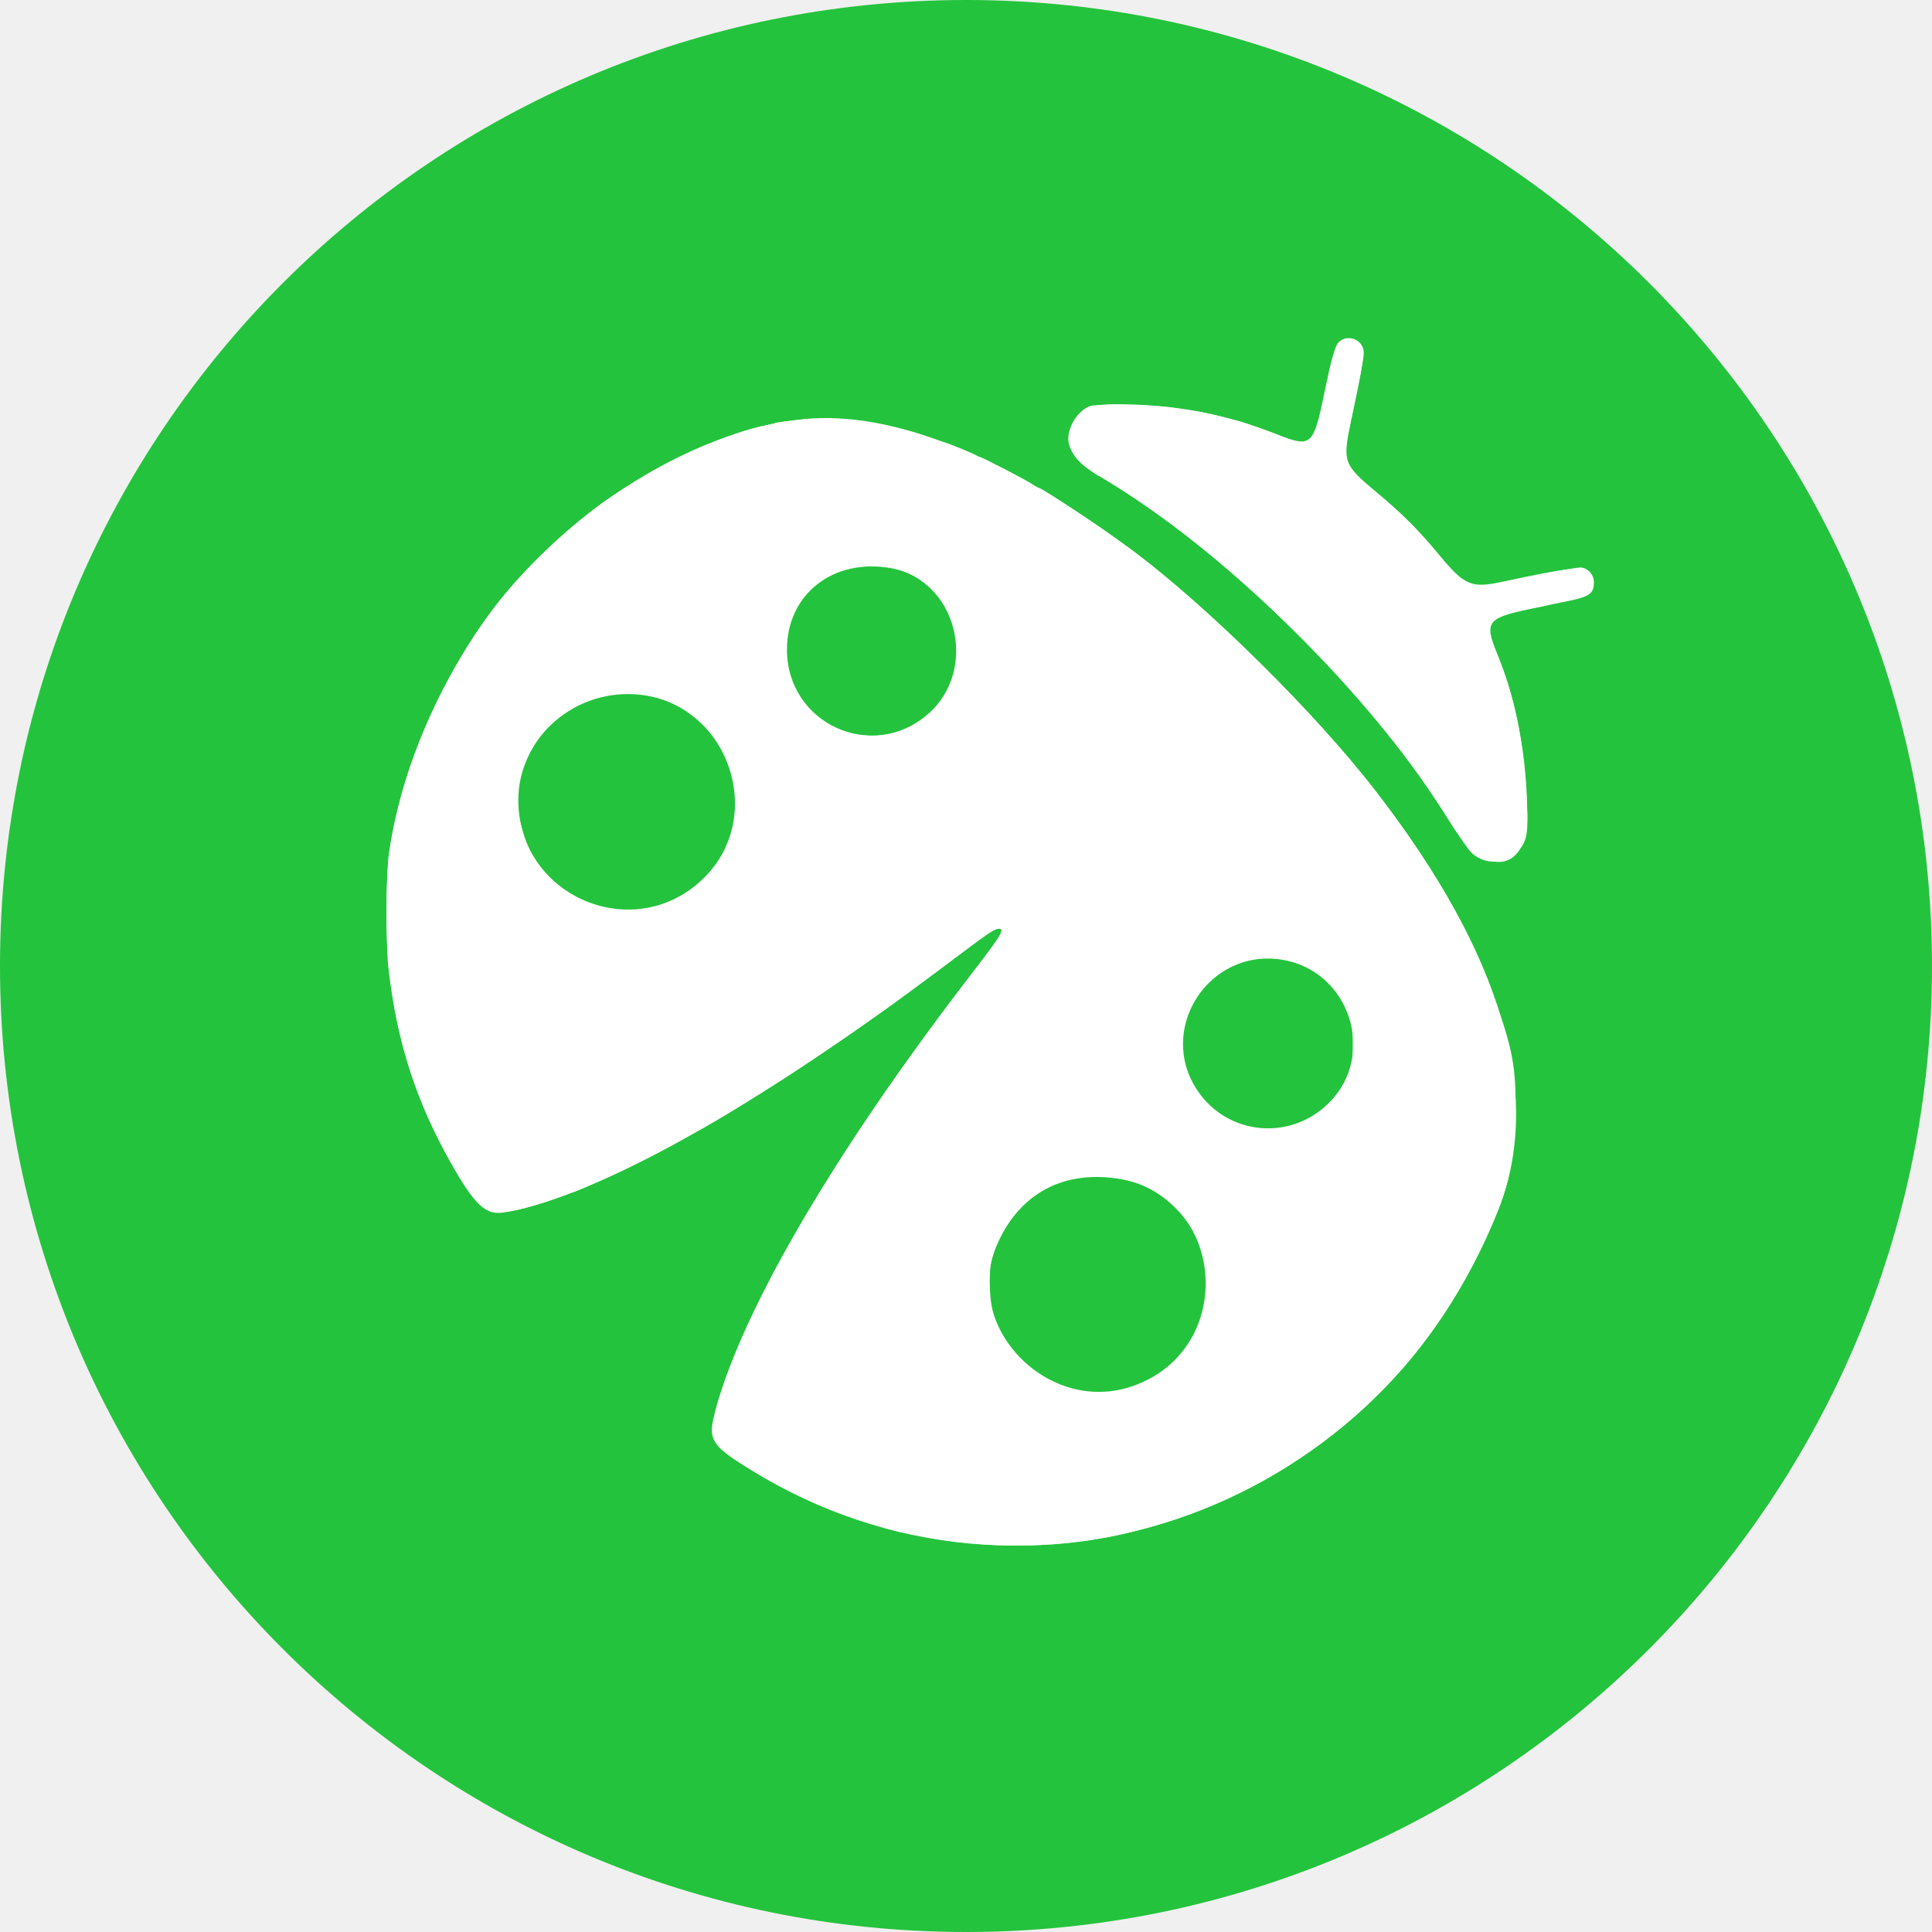
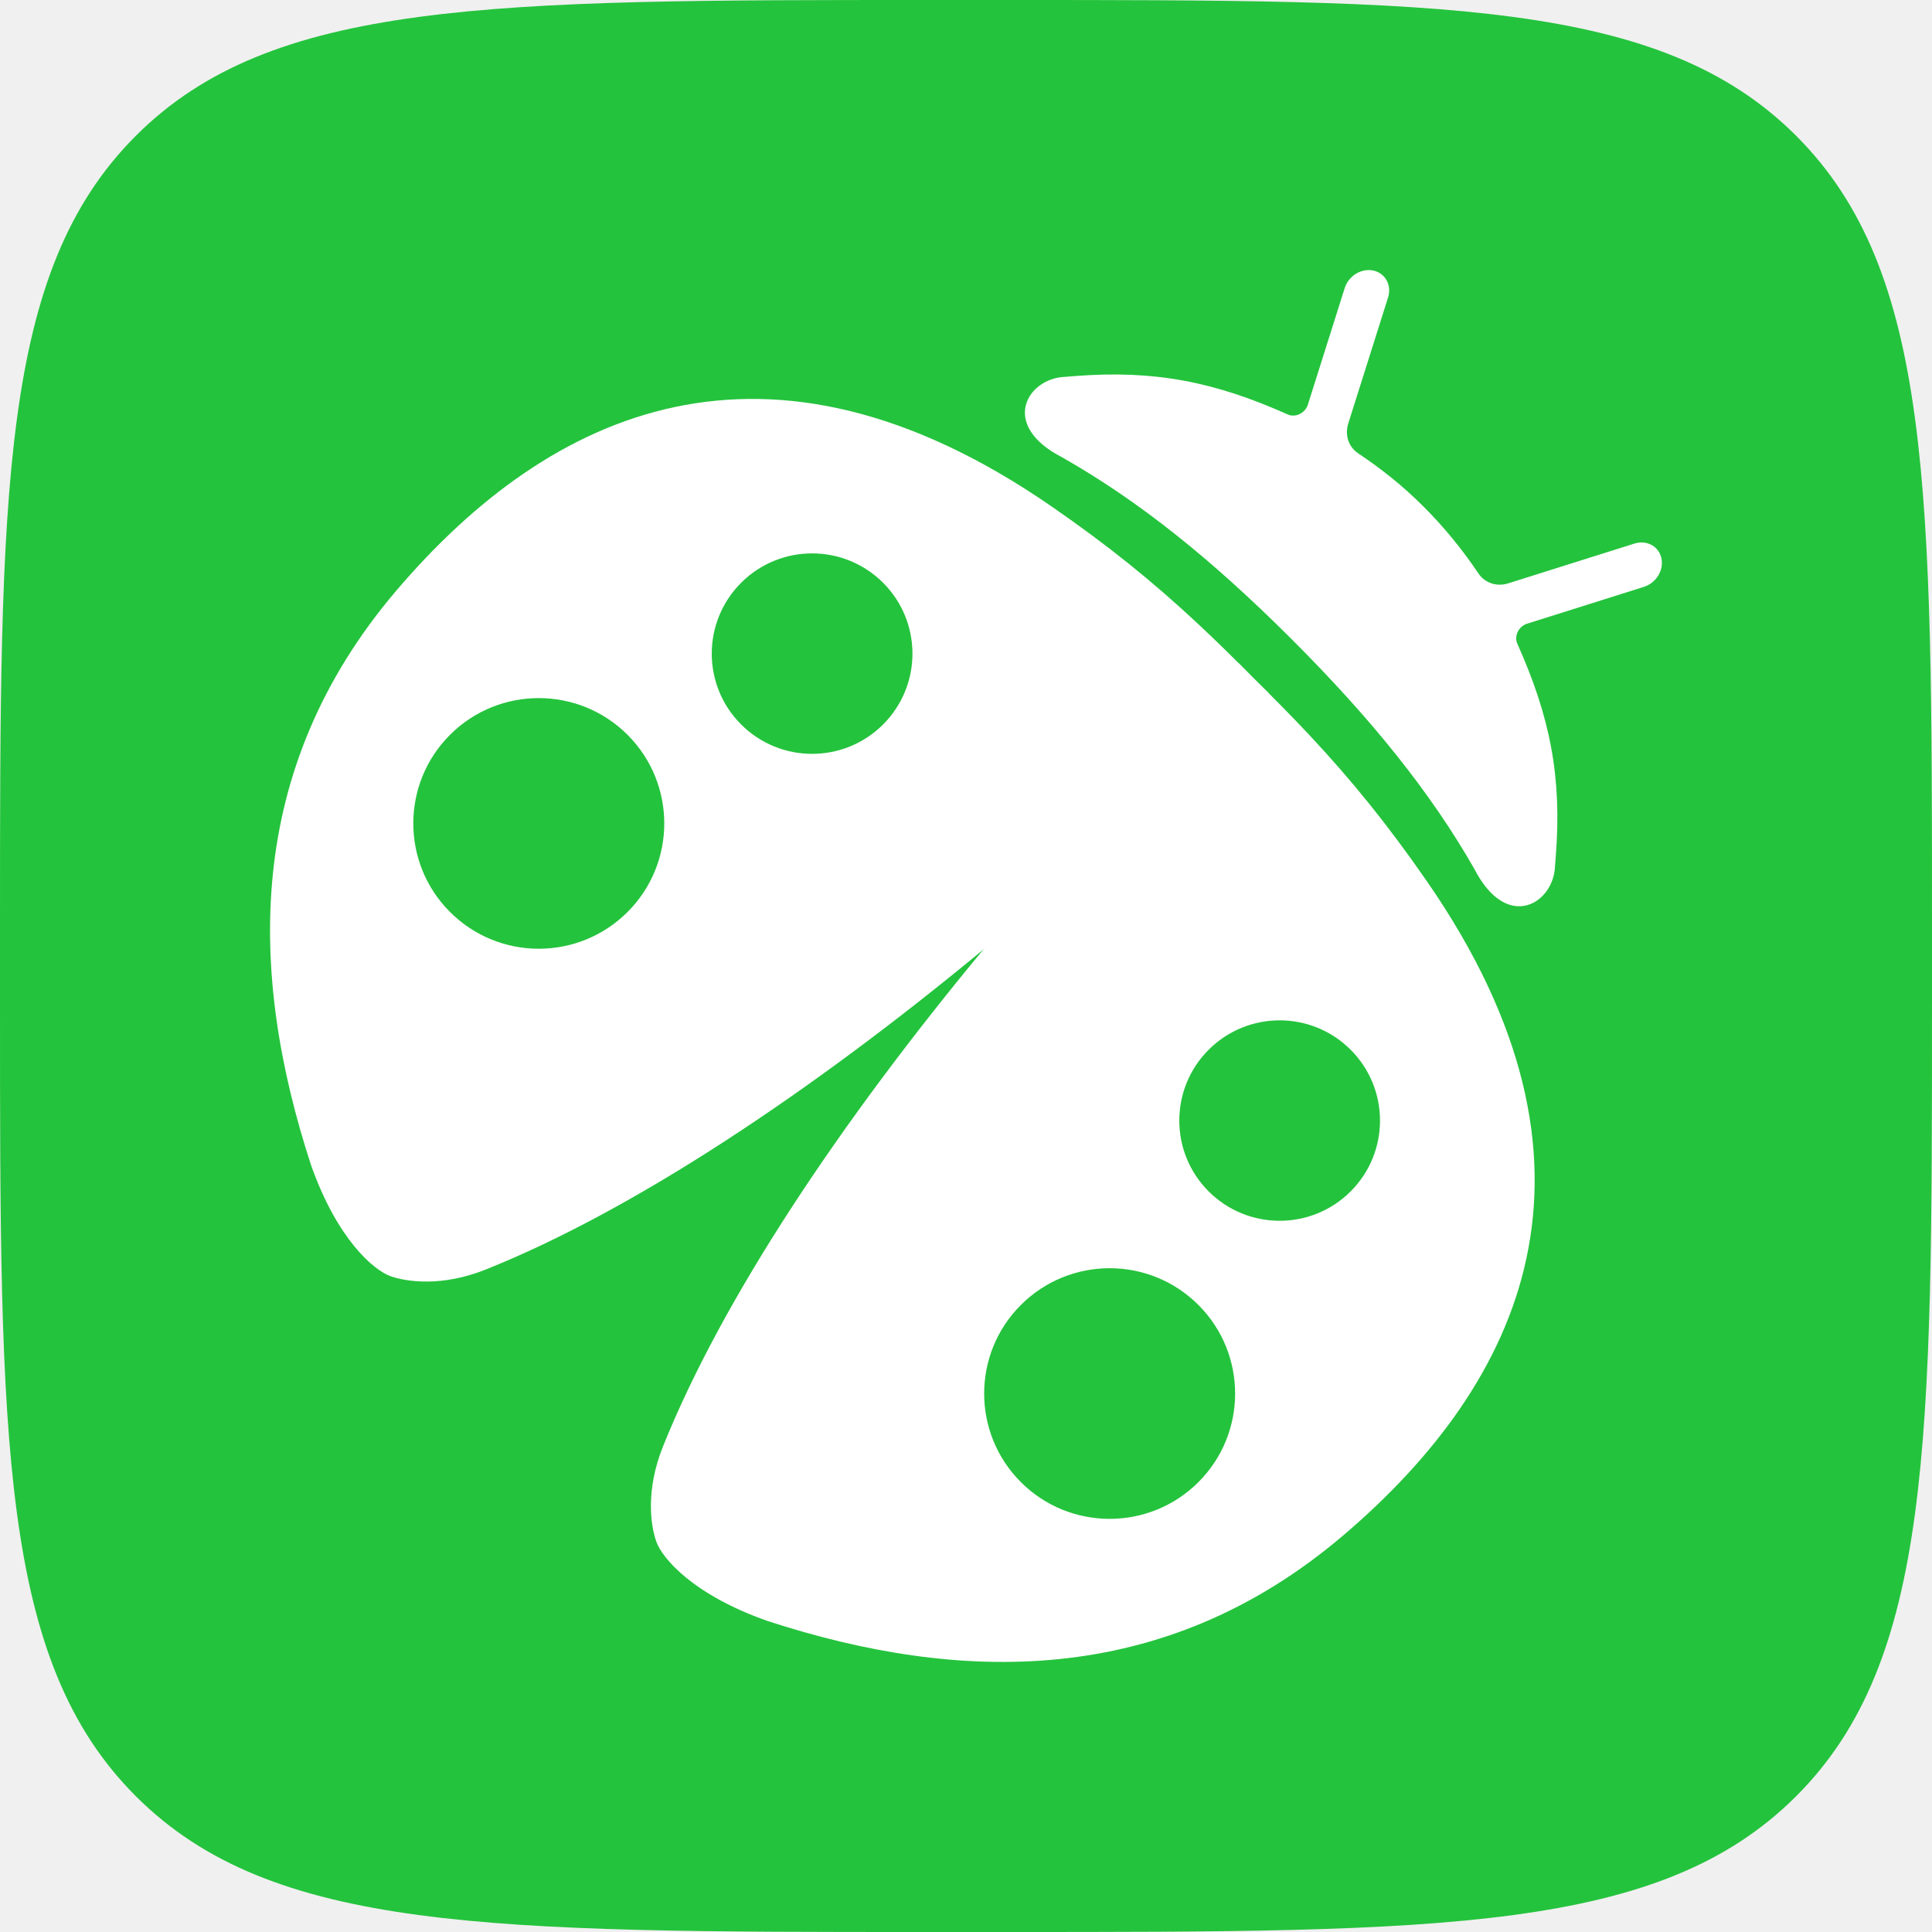
- <svg xmlns="http://www.w3.org/2000/svg" width="40" height="40" viewBox="0 0 40 40" fill="none">
-   <rect width="40" height="40" rx="20" fill="#24C33D" />
-   <path fill-rule="evenodd" clip-rule="evenodd" d="M27.708 7.094C27.643 7.163 27.579 7.396 27.45 8.024C27.254 8.982 27.257 8.972 27.145 9.096C27.035 9.218 26.934 9.213 26.615 9.071C26.384 8.968 25.806 8.758 25.625 8.711C25.233 8.609 24.903 8.533 24.771 8.514C24.682 8.502 24.47 8.47 24.299 8.445C23.839 8.377 22.726 8.353 22.568 8.408C22.297 8.502 22.065 8.909 22.128 9.177C22.175 9.374 22.306 9.55 22.52 9.703C22.633 9.784 22.732 9.85 22.741 9.85C22.809 9.85 23.848 10.541 24.338 10.913C25.208 11.574 25.729 12.023 26.573 12.843C28.069 14.294 29.189 15.649 30.036 17.034C30.209 17.318 30.406 17.6 30.473 17.662C30.746 17.913 31.186 17.898 31.424 17.628C31.632 17.393 31.651 17.255 31.598 16.385C31.523 15.157 31.311 14.226 30.903 13.327C30.701 12.882 30.8 12.769 31.508 12.634C31.679 12.601 31.866 12.565 31.923 12.553C31.98 12.541 32.166 12.504 32.336 12.471C32.914 12.358 33 12.303 33 12.049C33 11.892 32.863 11.749 32.712 11.749C32.604 11.749 31.384 11.982 30.991 12.078C30.731 12.142 30.437 12.129 30.299 12.048C30.231 12.009 30.021 11.781 29.832 11.543C29.399 10.996 29.003 10.602 28.423 10.137C28.172 9.936 27.942 9.732 27.912 9.684C27.834 9.557 27.845 9.269 27.946 8.797C28.176 7.727 28.235 7.425 28.235 7.302C28.236 7.032 27.891 6.896 27.708 7.094ZM16.665 8.677C16.659 8.682 16.525 8.698 16.367 8.713C16.208 8.728 16.067 8.748 16.052 8.757C16.038 8.766 15.972 8.782 15.906 8.794C15.077 8.943 13.6 9.627 12.574 10.339C11.855 10.838 10.943 11.69 10.381 12.389C9.428 13.574 8.6 15.251 8.243 16.716C8.052 17.502 7.999 17.986 8 18.933C8.002 20.813 8.414 22.413 9.307 24.015C9.821 24.936 10.031 25.147 10.397 25.107C10.647 25.079 11.222 24.923 11.538 24.797C11.663 24.747 11.796 24.7 11.833 24.692C11.87 24.685 11.992 24.638 12.103 24.588C12.214 24.539 12.407 24.452 12.532 24.396C12.847 24.256 13.793 23.78 14.045 23.636C14.159 23.571 14.299 23.494 14.355 23.465C14.505 23.39 15.064 23.063 15.267 22.933C15.324 22.896 15.576 22.74 15.826 22.585C16.517 22.158 17.815 21.278 18.616 20.692C18.942 20.454 20.005 19.658 20.094 19.585C20.117 19.566 20.35 19.382 20.612 19.175C20.874 18.968 21.145 18.745 21.215 18.68C21.475 18.436 21.383 18.58 20.89 19.191C17.673 23.175 15.32 27.09 14.772 29.37C14.665 29.815 14.78 29.971 15.545 30.426C16.388 30.927 17.165 31.283 17.904 31.505C18.106 31.566 18.317 31.632 18.374 31.652C18.51 31.701 19.229 31.843 19.597 31.895C20.915 32.079 22.255 32.016 23.45 31.712C26.566 30.922 29.079 28.951 30.483 26.2C31.184 24.826 31.34 24.285 31.372 23.123C31.4 22.106 31.324 21.699 30.879 20.507C30.369 19.141 29.59 17.81 28.409 16.29C27.227 14.769 25.122 12.681 23.58 11.501C22.994 11.052 21.577 10.098 21.498 10.098C21.485 10.098 21.423 10.062 21.361 10.018C21.257 9.944 20.327 9.462 20.28 9.458C20.269 9.457 20.241 9.445 20.218 9.43C20.154 9.39 19.65 9.183 19.578 9.167C19.543 9.159 19.402 9.113 19.265 9.064C19.128 9.014 18.989 8.968 18.954 8.96C18.92 8.952 18.743 8.909 18.561 8.864C18.018 8.732 17.68 8.689 17.1 8.676C16.866 8.671 16.67 8.671 16.665 8.677ZM18.652 11.793C19.085 11.941 19.478 12.311 19.689 12.768C19.786 12.979 19.8 13.062 19.802 13.442C19.804 13.992 19.701 14.284 19.379 14.639C19.032 15.022 18.619 15.218 18.126 15.234C17.864 15.243 17.485 15.18 17.373 15.109C17.343 15.09 17.306 15.074 17.292 15.073C17.278 15.073 17.171 15.011 17.055 14.937C16.219 14.396 16.01 13.185 16.617 12.393C16.856 12.081 17.261 11.822 17.649 11.734C17.851 11.688 18.447 11.723 18.652 11.793ZM13.431 14.396C13.518 14.418 13.617 14.442 13.651 14.45C13.917 14.515 14.29 14.744 14.56 15.008C15.025 15.464 15.223 15.946 15.225 16.634C15.226 17.27 14.99 17.813 14.524 18.243C13.827 18.886 12.836 19.026 11.973 18.604C11.836 18.537 11.673 18.434 11.611 18.376C11.548 18.317 11.497 18.279 11.497 18.292C11.497 18.304 11.427 18.235 11.341 18.139C11.256 18.043 11.164 17.94 11.136 17.911C10.945 17.708 10.708 16.956 10.711 16.567C10.716 16.003 11.023 15.324 11.438 14.961C11.607 14.813 11.901 14.597 11.932 14.599C11.944 14.599 12.007 14.572 12.072 14.538C12.138 14.505 12.252 14.466 12.327 14.453C12.402 14.44 12.491 14.414 12.524 14.395C12.608 14.349 13.238 14.349 13.431 14.396ZM26.682 19.881C27.167 19.991 27.616 20.354 27.871 20.842C28.002 21.092 28.007 21.117 28.007 21.597C28.007 22.073 28.002 22.105 27.874 22.364C27.546 23.027 26.812 23.444 26.102 23.37C25.224 23.28 24.572 22.627 24.48 21.746C24.41 21.08 24.828 20.331 25.434 20.035C25.858 19.828 26.241 19.781 26.682 19.881ZM23.361 24.431C24.01 24.611 24.578 25.12 24.828 25.746C25.189 26.647 24.936 27.675 24.203 28.294C23.709 28.71 23.017 28.909 22.408 28.808C22.132 28.762 21.621 28.574 21.531 28.485C21.501 28.454 21.463 28.43 21.448 28.429C21.432 28.429 21.334 28.35 21.229 28.254C20.752 27.816 20.527 27.346 20.496 26.723C20.484 26.472 20.496 26.227 20.528 26.083C20.65 25.538 21.08 24.946 21.561 24.661C21.788 24.526 21.871 24.491 22.207 24.39C22.431 24.322 23.045 24.344 23.361 24.431Z" fill="white" />
-   <path fill-rule="evenodd" clip-rule="evenodd" d="M27.724 7.092C27.606 7.287 27.573 7.401 27.422 8.126C27.191 9.234 27.151 9.271 26.454 8.999C25.318 8.557 24.298 8.367 23.072 8.369C22.454 8.37 22.149 8.601 22.149 9.07C22.149 9.409 22.302 9.585 22.921 9.956C25.26 11.357 28.12 14.131 29.713 16.544C29.818 16.703 29.99 16.97 30.096 17.138C30.76 18.183 31.627 18.045 31.621 16.894C31.615 15.686 31.405 14.55 31.003 13.552C30.717 12.841 30.764 12.79 31.909 12.561C32.566 12.43 32.595 12.173 32.807 12.228L32.86 12.184L32.825 11.938L32.891 11.84C32.689 11.731 32.432 11.76 31.149 12.036C30.455 12.186 30.335 12.136 29.785 11.476C29.404 11.017 28.987 10.6 28.517 10.207C27.808 9.614 27.792 9.569 27.973 8.71C28.238 7.456 28.252 7.349 28.18 7.188C28.099 7.009 28.058 7.167 27.895 7.167H27.825L27.724 7.092ZM16.632 8.678C14.215 8.923 11.394 10.774 9.833 13.14C8.897 14.558 8.264 16.173 8.049 17.692C7.995 18.073 7.989 19.588 8.04 20.025C8.224 21.595 8.619 22.823 9.36 24.121C9.922 25.105 10.11 25.214 10.895 25.005C12.883 24.478 15.927 22.72 19.509 20.033C20.443 19.332 20.564 19.248 20.653 19.233C20.824 19.206 20.75 19.337 20.166 20.095C17.503 23.555 15.657 26.618 14.947 28.753C14.638 29.684 14.679 29.868 15.285 30.267C20.943 33.988 28.5 31.476 31.026 25.034C31.95 22.678 31.109 19.791 28.515 16.42C27.265 14.795 24.99 12.542 23.439 11.391C20.783 9.422 18.453 8.494 16.632 8.678ZM18.442 11.762C19.81 12.002 20.28 13.863 19.206 14.79C18.053 15.786 16.298 14.982 16.293 13.456C16.289 12.306 17.244 11.553 18.442 11.762ZM13.265 14.385C15.083 14.594 15.876 16.896 14.571 18.18C13.145 19.582 10.735 18.572 10.731 16.569C10.729 15.26 11.922 14.232 13.265 14.385ZM26.526 19.867C27.945 20.083 28.523 21.849 27.501 22.847C26.7 23.63 25.411 23.502 24.791 22.577C23.944 21.314 25.018 19.637 26.526 19.867ZM23.096 24.395C25.378 24.706 25.648 27.926 23.456 28.696C21.715 29.308 19.93 27.492 20.624 25.814C21.062 24.753 21.956 24.24 23.096 24.395Z" fill="white" />
+ <svg xmlns="http://www.w3.org/2000/svg" width="67" height="67" viewBox="0 0 67 67" fill="none">
+   <g clip-path="url(#clip0_1431_75041)">
+     <path d="M0 32.16C0 17 0 9.419 4.71 4.71C9.419 0 17 0 32.16 0H34.84C50 0 57.581 0 62.29 4.71C67 9.419 67 17 67 32.16V34.84C67 50 67 57.581 62.29 62.29C57.581 67 50 67 34.84 67H32.16C17 67 9.419 67 4.71 62.29C0 57.581 0 50 0 34.84V32.16Z" fill="#24C33D" />
+     <mask id="mask0_1431_75041" style="mask-type:alpha" maskUnits="userSpaceOnUse" x="0" y="0" width="67" height="67">
+       <path d="M0 32.16C0 17 0 9.419 4.71 4.71C9.419 0 17 0 32.16 0H34.84C50 0 57.581 0 62.29 4.71C67 9.419 67 17 67 32.16V34.84C67 50 67 57.581 62.29 62.29C57.581 67 50 67 34.84 67H32.16C17 67 9.419 67 4.71 62.29C0 57.581 0 50 0 34.84V32.16Z" fill="#090909" />
+     </mask>
+     <g mask="url(#mask0_1431_75041)">
+       <path fill-rule="evenodd" clip-rule="evenodd" d="M22.986 50.177C25.038 45.055 29.141 38.908 34.107 32.924C34.175 32.841 34.243 32.759 34.311 32.677C34.797 32.086 35.203 31.578 35.588 31.095C38.5 28 38 28 42.957 23C43.136 23.178 43.316 23.359 43.498 23.545C44.181 24.215 44.808 24.851 45.399 25.482C46.877 27.06 48.131 28.607 49.491 30.573C56.322 40.445 52.825 47.934 46.578 53.25C40.33 58.566 33.243 58.372 26.619 56.215C24.012 55.299 22.965 54.027 22.764 53.472C22.562 52.917 22.384 51.681 22.986 50.177ZM35.404 51.4C37.104 53.097 39.859 53.097 41.559 51.4C43.258 49.703 43.258 46.951 41.559 45.254C39.859 43.556 37.104 43.556 35.404 45.254C33.705 46.951 33.705 49.703 35.404 51.4ZM41.916 41.318C43.276 42.675 45.479 42.675 46.838 41.318C48.197 39.961 48.197 37.76 46.838 36.403C45.479 35.045 43.276 35.045 41.916 36.403C40.557 37.76 40.557 39.961 41.916 41.318Z" fill="white" />
+       <path fill-rule="evenodd" clip-rule="evenodd" d="M16.832 44.031C21.961 41.982 28.115 37.884 34.108 32.924L44 24.041C43.836 23.878 43.669 23.712 43.498 23.545C42.828 22.863 42.191 22.237 41.559 21.647C39.979 20.17 38.43 18.918 36.462 17.559C26.577 10.737 19.078 14.23 13.755 20.469C8.432 26.709 8.627 33.786 10.786 40.403C11.704 43.006 12.977 44.051 13.533 44.253C14.088 44.454 15.326 44.632 16.832 44.031ZM15.607 31.628C13.908 29.931 13.908 27.179 15.607 25.482C17.307 23.785 20.062 23.785 21.762 25.482C23.461 27.179 23.461 29.931 21.762 31.628C20.062 33.326 17.307 33.326 15.607 31.628ZM25.703 25.125C24.343 23.767 24.343 21.567 25.703 20.209C27.061 18.852 29.265 18.852 30.624 20.209C31.983 21.567 31.983 23.767 30.624 25.125C29.265 26.482 27.061 26.482 25.703 25.125Z" fill="white" />
+       <path d="M44.774 22.147C41.99 19.367 39.485 17.366 36.835 15.86C34.72 14.773 35.567 13.237 36.785 13.081C36.818 13.077 36.975 13.065 37.291 13.04C40.037 12.829 42.114 13.236 44.657 14.373C44.924 14.492 45.262 14.33 45.356 14.033L46.633 9.99C46.768 9.564 47.214 9.292 47.629 9.383C48.044 9.474 48.271 9.893 48.136 10.319L46.756 14.688C46.629 15.091 46.771 15.501 47.096 15.718C47.93 16.277 48.65 16.852 49.363 17.564C50.076 18.276 50.714 19.057 51.273 19.89C51.491 20.215 51.901 20.357 52.304 20.23L56.679 18.851C57.106 18.716 57.526 18.943 57.616 19.358C57.707 19.772 57.435 20.217 57.008 20.352L52.96 21.628C52.663 21.721 52.501 22.059 52.62 22.325C53.758 24.866 54.166 26.939 53.954 29.683C53.93 29.997 53.918 30.155 53.914 30.187C53.757 31.404 52.219 32.25 51.131 30.137C49.623 27.491 47.558 24.927 44.774 22.147Z" fill="white" />
+     </g>
+   </g>
+   <defs>
+     <clipPath id="clip0_1431_75041">
+       <rect width="67" height="67" fill="white" />
+     </clipPath>
+   </defs>
</svg>
